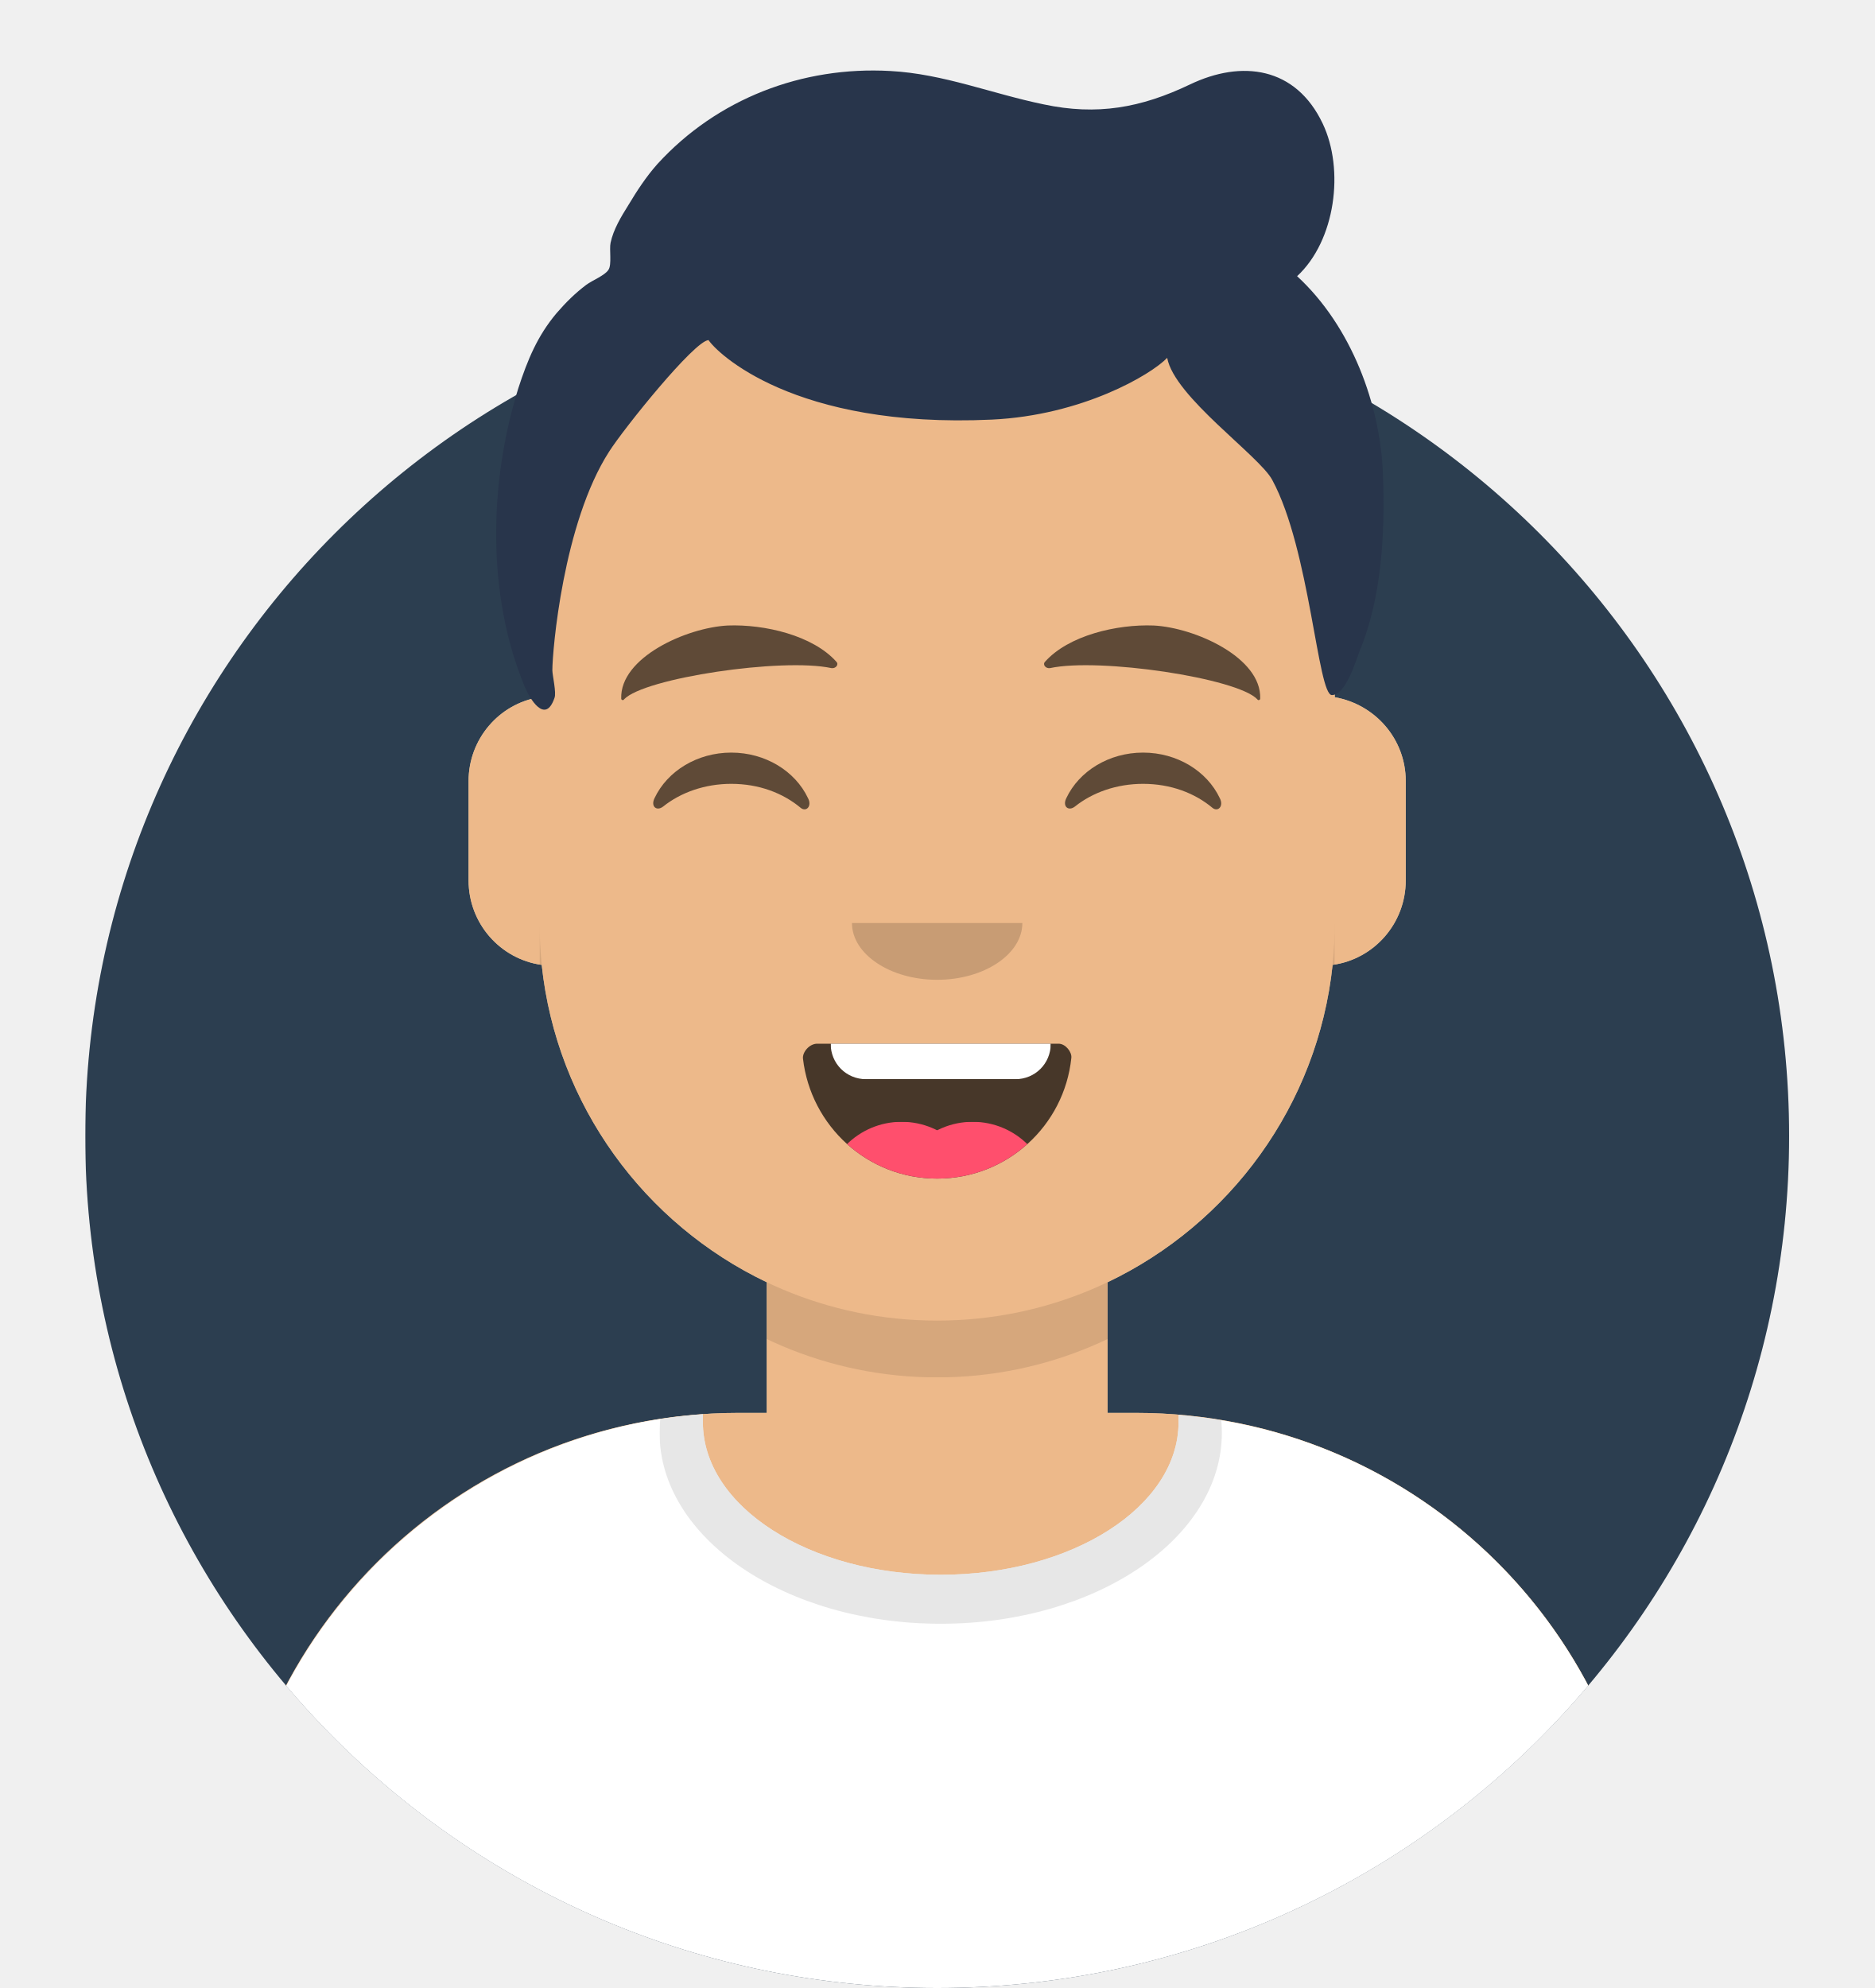
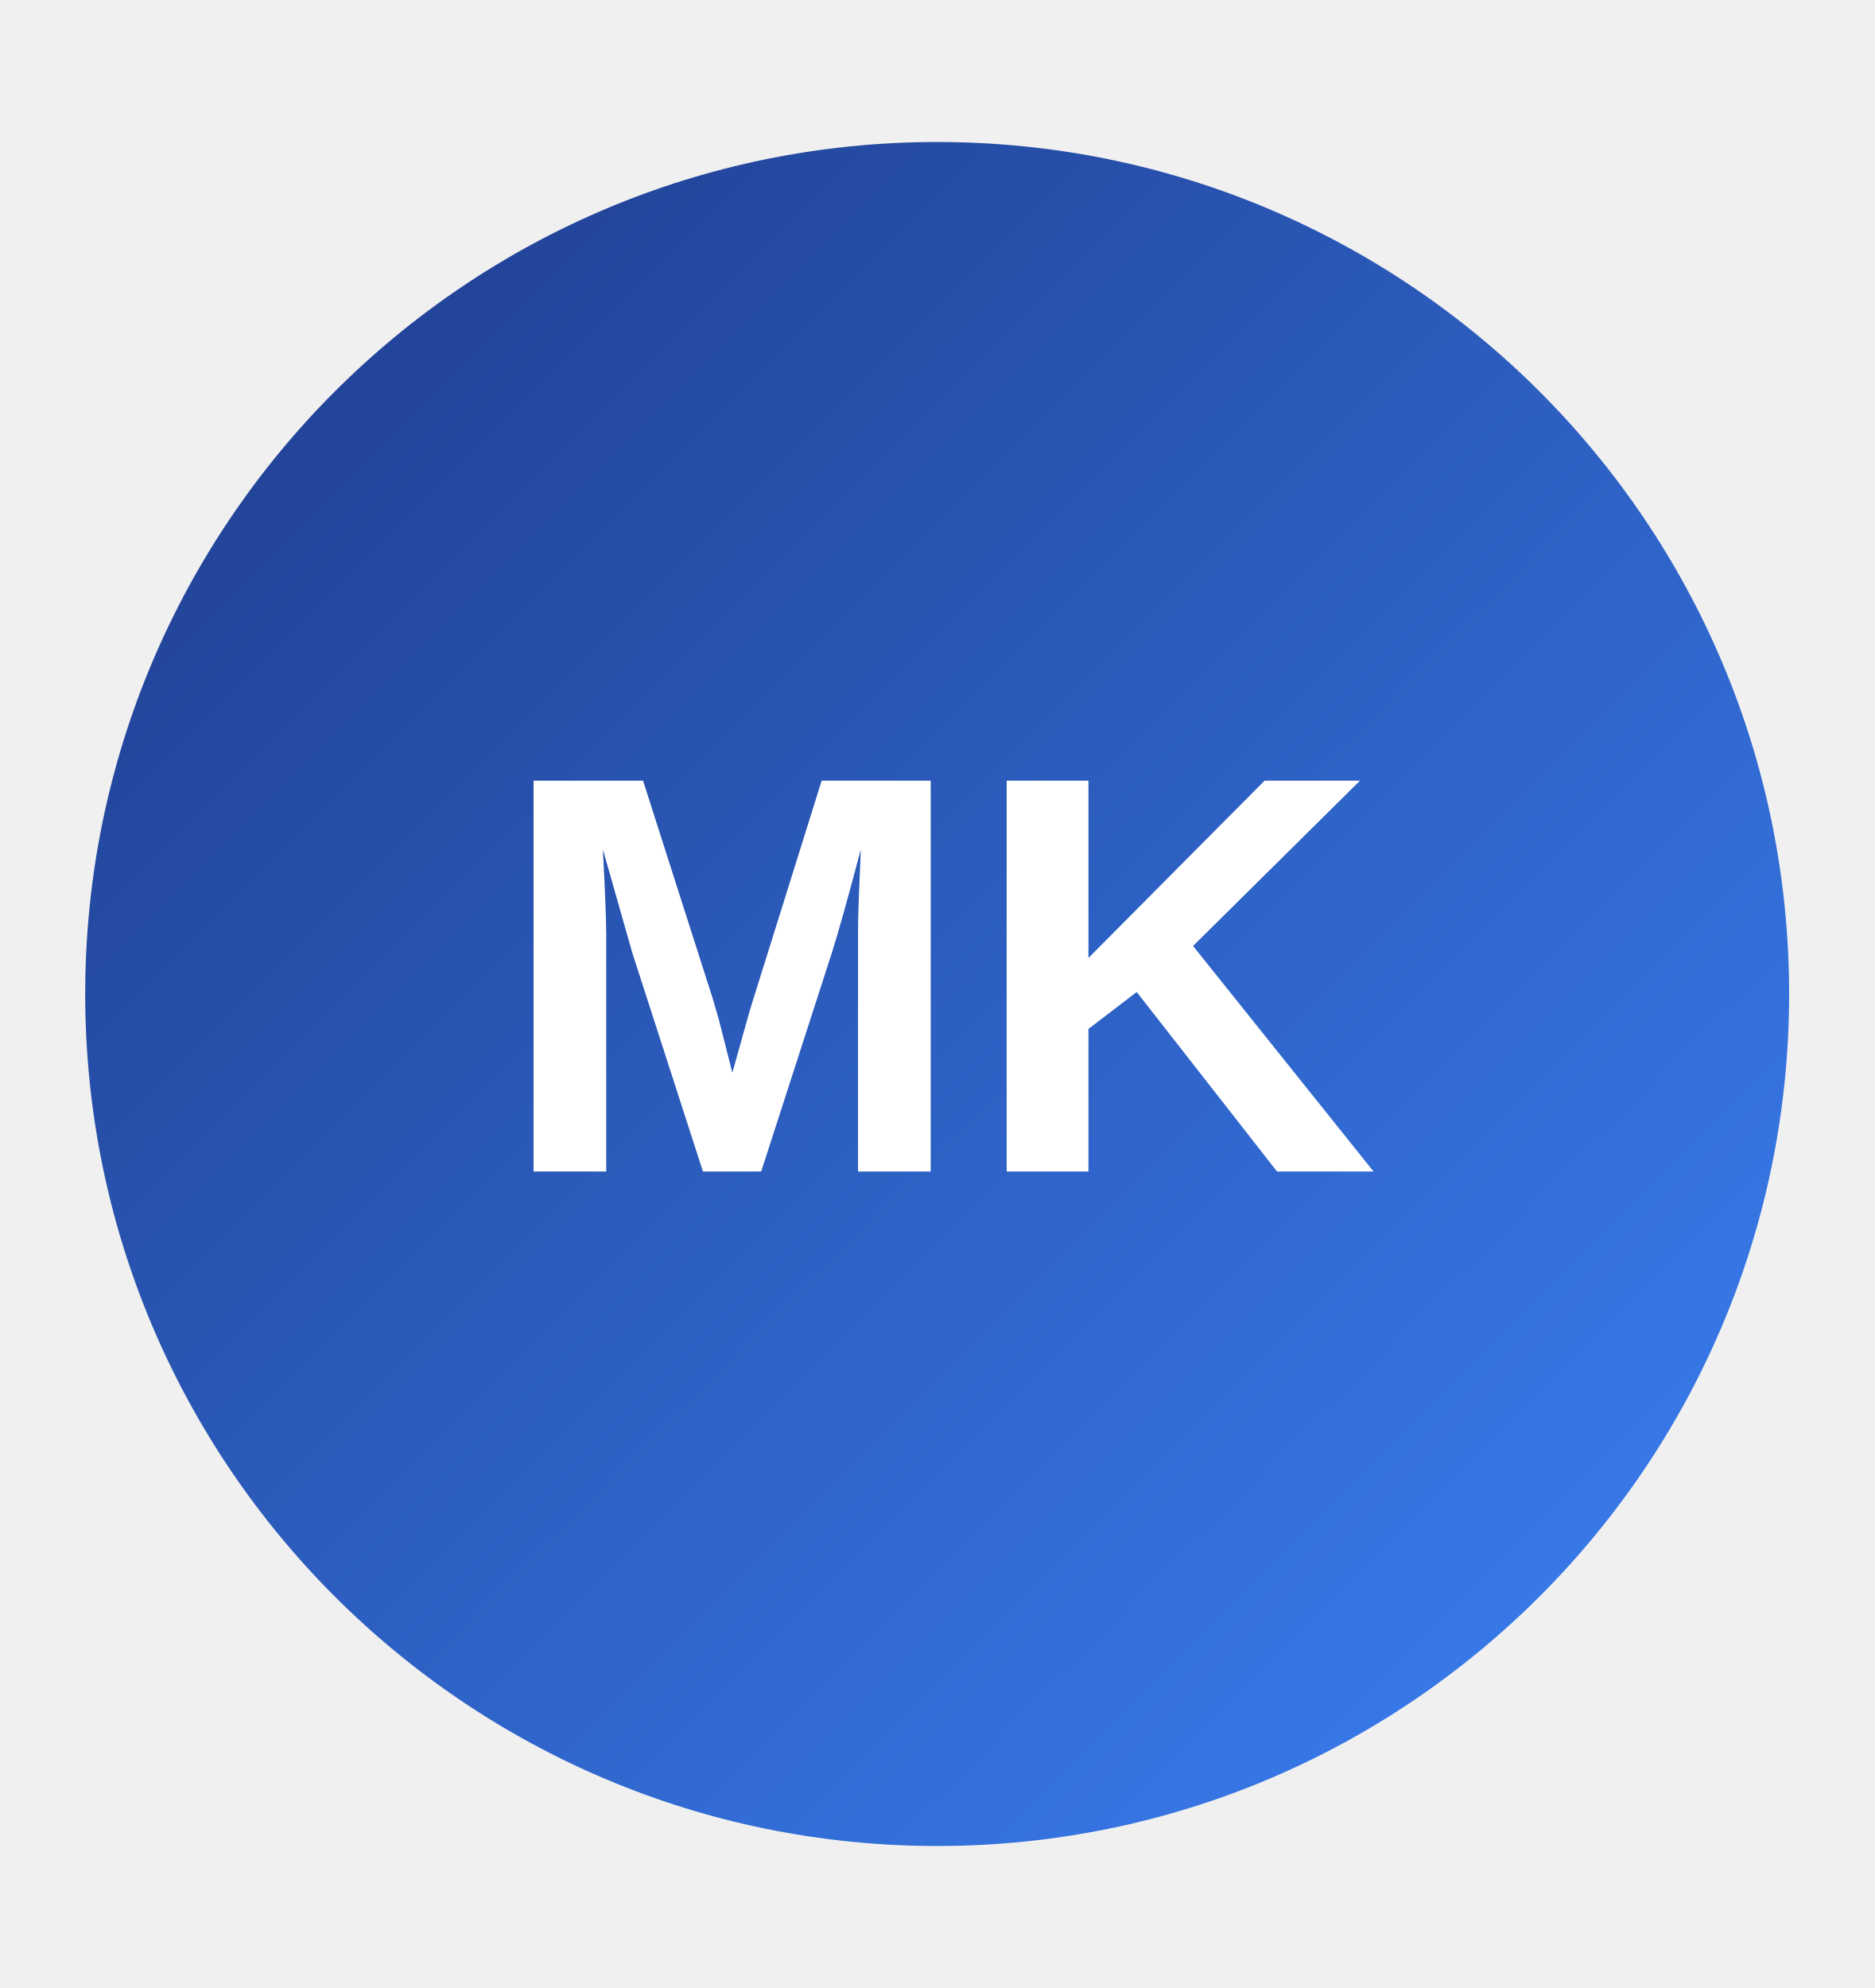
- <svg xmlns="http://www.w3.org/2000/svg" xml:space="preserve" style="enable-background:new 0 0 264 280;" viewBox="0 0 264 280" y="0px" x="0px" id="Layer_1" version="1.1">
-   <defs id="defs181" />
-   <style id="style2" type="text/css">
- 	.st0{fill-rule:evenodd;clip-rule:evenodd;fill:#E6E6E6;}
- 	.st1{filter:url(#Adobe_OpacityMaskFilter);}
- 	.st2{fill-rule:evenodd;clip-rule:evenodd;fill:#FFFFFF;}
- 	.st3{mask:url(#mask-2_1_);}
- 	.st4{fill-rule:evenodd;clip-rule:evenodd;fill:#2C3E50;}
- 	.st5{filter:url(#Adobe_OpacityMaskFilter_1_);}
- 	.st6{mask:url(#mask-4_1_);}
- 	.st7{fill-rule:evenodd;clip-rule:evenodd;fill:#D0C6AC;}
- 	.st8{filter:url(#Adobe_OpacityMaskFilter_2_);}
- 	.st9{mask:url(#mask-6_1_);}
- 	.st10{fill-rule:evenodd;clip-rule:evenodd;fill:#EDB98A;}
- 	.st11{filter:url(#Adobe_OpacityMaskFilter_3_);}
- 	.st12{mask:url(#mask-6_2_);fill-rule:evenodd;clip-rule:evenodd;fill-opacity:0.1;}
- 	.st13{filter:url(#Adobe_OpacityMaskFilter_4_);}
- 	.st14{mask:url(#react-mask-952_1_);}
- 	.st15{filter:url(#Adobe_OpacityMaskFilter_5_);}
- 	.st16{opacity:0.6;mask:url(#react-mask-952_2_);}
- 	.st17{fill-rule:evenodd;clip-rule:evenodd;fill-opacity:0.16;}
- 	.st18{fill-rule:evenodd;clip-rule:evenodd;fill-opacity:0.7;}
- 	.st19{filter:url(#Adobe_OpacityMaskFilter_6_);}
- 	.st20{mask:url(#react-mask-934_1_);fill-rule:evenodd;clip-rule:evenodd;fill:#FFFFFF;}
- 	.st21{filter:url(#Adobe_OpacityMaskFilter_7_);}
- 	.st22{mask:url(#react-mask-934_2_);}
- 	.st23{fill-rule:evenodd;clip-rule:evenodd;fill:#FF4F6D;}
- 	.st24{fill-rule:evenodd;clip-rule:evenodd;fill-opacity:0.6;}
- 	.st25{filter:url(#Adobe_OpacityMaskFilter_8_);}
- 	.st26{mask:url(#react-mask-925_1_);}
- 	.st27{fill-rule:evenodd;clip-rule:evenodd;fill:#28354B;}
- 	.st28{filter:url(#Adobe_OpacityMaskFilter_9_);}
- 	.st29{mask:url(#react-mask-924_1_);}
- 	.st30{fill-rule:evenodd;clip-rule:evenodd;fill:#4A312C;}
- </style>
-   <g id="g176">
-     <g id="g174" transform="translate(-825, -1100)">
-       <g id="g172" transform="translate(825, 1100)">
-         <g transform="translate(12, 40)" id="Circle">
-           <g id="Circle-Background">
-             <circle id="circle6" r="120" cy="120" cx="120" class="st0" />
-           </g>
-           <defs id="defs12">
-             <filter height="240" width="240" y="0" x="0" filterUnits="userSpaceOnUse" id="Adobe_OpacityMaskFilter">
-               <feColorMatrix id="feColorMatrix9" values="1 0 0 0 0  0 1 0 0 0  0 0 1 0 0  0 0 0 1 0" type="matrix" />
-             </filter>
-           </defs>
-           <mask id="mask-2_1_" height="240" width="240" y="0" x="0" maskUnits="userSpaceOnUse">
-             <g id="g15" class="st1">
-               <circle r="120" cy="120" cx="120" class="st2" id="path-1_1_" />
-             </g>
-           </mask>
-           <g id="g20" mask="url(#mask-2_1_)" class="st3">
-             <rect id="rect18" height="240" width="240" class="st4" />
-           </g>
-         </g>
-         <g id="Mask">
- 			</g>
-         <defs id="defs27">
-           <filter height="280" width="265" y="0" x="-1" filterUnits="userSpaceOnUse" id="Adobe_OpacityMaskFilter_1_">
-             <feColorMatrix id="feColorMatrix24" values="1 0 0 0 0  0 1 0 0 0  0 0 1 0 0  0 0 0 1 0" type="matrix" />
-           </filter>
-         </defs>
-         <mask id="mask-4_1_" height="280" width="265" y="0" x="-1" maskUnits="userSpaceOnUse">
-           <g id="g30" class="st5">
-             <path d="M12,160c0,66.3,53.7,120,120,120s120-53.7,120-120h12V0H0v160H12z" class="st2" id="path-3_1_" />
-           </g>
-         </mask>
-         <g mask="url(#mask-4_1_)" class="st6" id="Avataaar">
-           <g transform="translate(32, 36)" id="Body">
-             <g id="g35">
-               <path id="path33" d="M124,144.6V163h4l0,0c39.8,0,72,32.2,72,72v9H0v-9c0-39.8,32.2-72,72-72l0,0h4v-18.4        c-17.2-8.2-29.6-24.9-31.7-44.7C38.5,99.1,34,94.1,34,88V74c0-5.9,4.3-10.9,10-11.8V56l0,0c0-30.9,25.1-56,56-56l0,0l0,0        c30.9,0,56,25.1,56,56v6.2c5.7,1,10,5.9,10,11.8v14c0,6.1-4.5,11.1-10.3,11.9C153.6,119.7,141.2,136.4,124,144.6z" class="st7" />
-             </g>
-             <defs id="defs40">
-               <filter height="244" width="264" y="0" x="-32" filterUnits="userSpaceOnUse" id="Adobe_OpacityMaskFilter_2_">
-                 <feColorMatrix id="feColorMatrix37" values="1 0 0 0 0  0 1 0 0 0  0 0 1 0 0  0 0 0 1 0" type="matrix" />
-               </filter>
-             </defs>
-             <mask id="mask-6_1_" height="244" width="264" y="0" x="-32" maskUnits="userSpaceOnUse">
-               <g id="g43" class="st8">
-                 <path d="M124,144.6V163h4l0,0c39.8,0,72,32.2,72,72v9H0v-9c0-39.8,32.2-72,72-72l0,0h4v-18.4         c-17.2-8.2-29.6-24.9-31.7-44.7C38.5,99.1,34,94.1,34,88V74c0-5.9,4.3-10.9,10-11.8V56l0,0c0-30.9,25.1-56,56-56l0,0l0,0         c30.9,0,56,25.1,56,56v6.2c5.7,1,10,5.9,10,11.8v14c0,6.1-4.5,11.1-10.3,11.9C153.6,119.7,141.2,136.4,124,144.6z" class="st2" id="path-5_1_" />
-               </g>
-             </mask>
-             <g id="g49" mask="url(#mask-6_1_)" class="st9">
-               <g transform="translate(-32, 0)" id="Color">
-                 <rect id="rect46" height="244" width="264" class="st10" />
-               </g>
-             </g>
-             <defs id="defs54">
-               <filter height="79" width="112" y="79" x="44" filterUnits="userSpaceOnUse" id="Adobe_OpacityMaskFilter_3_">
-                 <feColorMatrix id="feColorMatrix51" values="1 0 0 0 0  0 1 0 0 0  0 0 1 0 0  0 0 0 1 0" type="matrix" />
-               </filter>
-             </defs>
-             <mask id="mask-6_2_" height="79" width="112" y="79" x="44" maskUnits="userSpaceOnUse">
-               <g id="g57" class="st11">
-                 <path d="M124,144.6V163h4l0,0c39.8,0,72,32.2,72,72v9H0v-9c0-39.8,32.2-72,72-72l0,0h4v-18.4         c-17.2-8.2-29.6-24.9-31.7-44.7C38.5,99.1,34,94.1,34,88V74c0-5.9,4.3-10.9,10-11.8V56l0,0c0-30.9,25.1-56,56-56l0,0l0,0         c30.9,0,56,25.1,56,56v6.2c5.7,1,10,5.9,10,11.8v14c0,6.1-4.5,11.1-10.3,11.9C153.6,119.7,141.2,136.4,124,144.6z" class="st2" id="path-5_2_" />
-               </g>
-             </mask>
-             <path mask="url(#mask-6_2_)" d="M156,79v23c0,30.9-25.1,56-56,56s-56-25.1-56-56V79v15c0,30.9,25.1,56,56,56       s56-25.1,56-56V79z" class="st12" id="Neck-Shadow" />
-           </g>
-           <g id="g92" transform="translate(0, 170)">
-             <g id="Clothes">
-               <path id="path62" d="M166,29.3c37,3,66,34,66,71.8v8.9H32v-8.9C32,63,61.6,31.8,99,29.2c0,0.4,0,0.7,0,1.1        c0,11.9,15,21.5,33.5,21.5S166,42.2,166,30.3C166,30,166,29.6,166,29.3z" class="st0" />
-             </g>
-             <defs id="defs68">
-               <filter height="110" width="264" y="0" x="0" filterUnits="userSpaceOnUse" id="Adobe_OpacityMaskFilter_4_">
-                 <feColorMatrix id="feColorMatrix65" values="1 0 0 0 0  0 1 0 0 0  0 0 1 0 0  0 0 0 1 0" type="matrix" />
-               </filter>
-             </defs>
-             <mask id="react-mask-952_1_" height="110" width="264" y="0" x="0" maskUnits="userSpaceOnUse">
-               <g id="g71" class="st13">
-                 <path d="M166,29.3c37,3,66,34,66,71.8v8.9H32v-8.9C32,63,61.6,31.8,99,29.2         c0,0.4,0,0.7,0,1.1c0,11.9,15,21.5,33.5,21.5S166,42.2,166,30.3C166,30,166,29.6,166,29.3z" class="st2" id="react-path-951_1_" />
-               </g>
-             </mask>
-             <g id="g76" mask="url(#react-mask-952_1_)" class="st14">
-               <rect id="rect74" height="110" width="264" class="st2" />
-             </g>
-             <defs id="defs81">
-               <filter height="53.8" width="79.3" y="4.9" x="92.9" filterUnits="userSpaceOnUse" id="Adobe_OpacityMaskFilter_5_">
-                 <feColorMatrix id="feColorMatrix78" values="1 0 0 0 0  0 1 0 0 0  0 0 1 0 0  0 0 0 1 0" type="matrix" />
-               </filter>
-             </defs>
-             <mask id="react-mask-952_2_" height="53.8" width="79.3" y="4.9" x="92.9" maskUnits="userSpaceOnUse">
-               <g id="g84" class="st15">
-                 <path d="M166,29.3c37,3,66,34,66,71.8v8.9H32v-8.9C32,63,61.6,31.8,99,29.2         c0,0.4,0,0.7,0,1.1c0,11.9,15,21.5,33.5,21.5S166,42.2,166,30.3C166,30,166,29.6,166,29.3z" class="st2" id="react-path-951_2_" />
-               </g>
-             </mask>
-             <g mask="url(#react-mask-952_2_)" class="st16" id="Shadowy">
-               <g id="g89" transform="translate(92, 4)">
-                 <ellipse id="ellipse87" ry="26.9" rx="39.6" cy="27.8" cx="40.5" class="st17" />
-               </g>
-             </g>
-           </g>
-           <g transform="translate(76, 82)" id="Face">
-             <g id="g123" transform="translate(2, 52)">
-               <g id="Mouth">
-                 <path id="path94" d="M35.1,15.1C36.2,24.6,44.2,32,54,32c9.8,0,17.9-7.4,18.9-17c0.1-0.8-0.8-2-1.8-2c-14.9,0-26.3,0-34,0         C36,13,35,14.2,35.1,15.1z" class="st18" />
-               </g>
-               <defs id="defs100">
-                 <filter height="16" width="31" y="2" x="39" filterUnits="userSpaceOnUse" id="Adobe_OpacityMaskFilter_6_">
-                   <feColorMatrix id="feColorMatrix97" values="1 0 0 0 0  0 1 0 0 0  0 0 1 0 0  0 0 0 1 0" type="matrix" />
-                 </filter>
-               </defs>
-               <mask id="react-mask-934_1_" height="16" width="31" y="2" x="39" maskUnits="userSpaceOnUse">
-                 <g id="g103" class="st19">
-                   <path d="M35.1,15.1C36.2,24.6,44.2,32,54,32c9.8,0,17.9-7.4,18.9-17          c0.1-0.8-0.8-2-1.8-2c-14.9,0-26.3,0-34,0C36,13,35,14.2,35.1,15.1z" class="st2" id="react-path-933_1_" />
-                 </g>
-               </mask>
-               <path mask="url(#react-mask-934_1_)" d="M44,2h21c2.8,0,5,2.2,5,5v6c0,2.8-2.2,5-5,5H44c-2.8,0-5-2.2-5-5V7C39,4.2,41.2,2,44,2z" class="st20" id="Teeth" />
-               <defs id="defs110">
-                 <filter height="22" width="32" y="24" x="38" filterUnits="userSpaceOnUse" id="Adobe_OpacityMaskFilter_7_">
-                   <feColorMatrix id="feColorMatrix107" values="1 0 0 0 0  0 1 0 0 0  0 0 1 0 0  0 0 0 1 0" type="matrix" />
-                 </filter>
-               </defs>
-               <mask id="react-mask-934_2_" height="22" width="32" y="24" x="38" maskUnits="userSpaceOnUse">
-                 <g id="g113" class="st21">
-                   <path d="M35.1,15.1C36.2,24.6,44.2,32,54,32c9.8,0,17.9-7.4,18.9-17          c0.1-0.8-0.8-2-1.8-2c-14.9,0-26.3,0-34,0C36,13,35,14.2,35.1,15.1z" class="st2" id="react-path-933_2_" />
-                 </g>
-               </mask>
-               <g mask="url(#react-mask-934_2_)" class="st22" id="Tongue">
-                 <g id="g120" transform="translate(38, 24)">
-                   <circle id="circle116" r="11" cy="11" cx="11" class="st23" />
-                   <circle id="circle118" r="11" cy="11" cx="21" class="st23" />
-                 </g>
-               </g>
-             </g>
-             <g id="g126" transform="translate(28, 40)">
-               <path d="M16,8c0,4.4,5.4,8,12,8l0,0c6.6,0,12-3.6,12-8" class="st17" id="Nose" />
-             </g>
-             <g id="g131" transform="translate(0, 8)">
-               <path d="M16.2,22.4C18,18.6,22.2,16,27,16c4.8,0,9,2.6,10.8,6.4c0.6,1.1-0.2,2-1,1.4        c-2.5-2.1-5.9-3.4-9.8-3.4c-3.7,0-7.1,1.2-9.6,3.2C16.5,24.3,15.6,23.6,16.2,22.4z" class="st24" id="Squint" />
-               <path id="path129" d="M74.2,22.4C76,18.6,80.2,16,85,16c4.8,0,9,2.6,10.8,6.4c0.6,1.1-0.2,2-1,1.4c-2.5-2.1-5.9-3.4-9.8-3.4        c-3.7,0-7.1,1.2-9.6,3.2C74.5,24.3,73.6,23.6,74.2,22.4z" class="st24" />
-             </g>
-             <g id="g136">
-               <path d="M26.5,6.1c-5.8,0.3-15.2,4.5-15,10.3c0,0.2,0.3,0.3,0.4,0.1c2.8-3,22.3-5.9,29.2-4.4        c0.6,0.1,1.1-0.5,0.7-0.9C38.5,7.5,31.7,5.9,26.5,6.1" class="st24" id="Eyebrow" />
-               <path id="path134" d="M86.5,6.1c5.8,0.3,15.2,4.5,15,10.3c0,0.2-0.3,0.3-0.4,0.1c-2.8-3-22.3-5.9-29.2-4.4        c-0.6,0.1-1.1-0.5-0.7-0.9C74.5,7.5,81.3,5.9,86.5,6.1" class="st24" />
-             </g>
-           </g>
-           <g id="Top">
-             <defs id="defs142">
-               <filter height="280" width="264" y="0" x="-1" filterUnits="userSpaceOnUse" id="Adobe_OpacityMaskFilter_8_">
-                 <feColorMatrix id="feColorMatrix139" values="1 0 0 0 0  0 1 0 0 0  0 0 1 0 0  0 0 0 1 0" type="matrix" />
-               </filter>
-             </defs>
-             <mask id="react-mask-925_1_" height="280" width="264" y="0" x="-1" maskUnits="userSpaceOnUse">
-               <g id="g145" class="st25">
-                 <rect height="280" width="264" class="st2" id="react-path-927_1_" />
-               </g>
-             </mask>
-             <g id="g168" mask="url(#react-mask-925_1_)" class="st26">
-               <g id="g166" transform="translate(-1, 0)">
-                 <g id="Short-Hair">
-                   <path id="path148" d="M183.7,38.9c5.4-5,6.7-15,3.6-21.5c-3.8-8-11.4-9-18.7-5.5c-6.9,3.3-13.1,4.4-20.6,2.8          c-7.3-1.5-14.1-4.3-21.6-4.7C114,9.3,102,13.9,93.6,23.1c-1.6,1.8-2.9,3.8-4.1,5.8c-1,1.6-2.1,3.4-2.5,5.3          c-0.2,0.9,0.2,3.1-0.3,3.8c-0.5,0.8-2.3,1.5-3.1,2.1c-1.6,1.2-2.9,2.5-4.2,4c-2.7,3.2-4.1,6.6-5.4,10.6          c-4.1,13.2-4.5,29,0.9,42c0.7,1.7,2.9,5.4,4.2,1.6c0.3-0.7-0.3-3.2-0.3-3.9c0-2.7,1.5-20.7,8-30.8c2.1-3.3,12-15.6,14-15.7          c1.1,1.7,11.9,12.5,39.9,11.2c12.7-0.6,22.4-6.3,24.7-8.7c1,5.5,13,13.8,14.8,17.2c5.3,9.8,6.4,30.3,8.4,30.3          s3.5-5.2,3.9-6.2c3.1-7.4,3.6-16.6,3.3-24.6C195.5,57,191.3,45.9,183.7,38.9z" class="st27" />
-                 </g>
-                 <defs id="defs154">
-                   <filter height="280" width="264" y="0" x="0" filterUnits="userSpaceOnUse" id="Adobe_OpacityMaskFilter_9_">
-                     <feColorMatrix id="feColorMatrix151" values="1 0 0 0 0  0 1 0 0 0  0 0 1 0 0  0 0 0 1 0" type="matrix" />
-                   </filter>
-                 </defs>
-                 <mask id="react-mask-924_1_" height="280" width="264" y="0" x="0" maskUnits="userSpaceOnUse">
-                   <g id="g157" class="st28">
-                     <path d="M183.7,38.9c5.4-5,6.7-15,3.6-21.5c-3.8-8-11.4-9-18.7-5.5           c-6.9,3.3-13.1,4.4-20.6,2.8c-7.3-1.5-14.1-4.3-21.6-4.7C114,9.3,102,13.9,93.6,23.1c-1.6,1.8-2.9,3.8-4.1,5.8           c-1,1.6-2.1,3.4-2.5,5.3c-0.2,0.9,0.2,3.1-0.3,3.8c-0.5,0.8-2.3,1.5-3.1,2.1c-1.6,1.2-2.9,2.5-4.2,4           c-2.7,3.2-4.1,6.6-5.4,10.6c-4.1,13.2-4.5,29,0.9,42c0.7,1.7,2.9,5.4,4.2,1.6c0.3-0.7-0.3-3.2-0.3-3.9           c0-2.7,1.5-20.7,8-30.8c2.1-3.3,12-15.6,14-15.7c1.1,1.7,11.9,12.5,39.9,11.2c12.7-0.6,22.4-6.3,24.7-8.7           c1,5.5,13,13.8,14.8,17.2c5.3,9.8,6.4,30.3,8.4,30.3s3.5-5.2,3.9-6.2c3.1-7.4,3.6-16.6,3.3-24.6           C195.5,57,191.3,45.9,183.7,38.9z" class="st2" id="react-path-926_1_" />
-                   </g>
-                 </mask>
-                 <g id="g164" mask="url(#react-mask-924_1_)" class="st29">
-                   <g transform="translate(0, 0) " id="g162">
-                     <rect style="fill:#2C1B18" y="-3.294" x="-14.165" id="rect160" height="280" width="1000000" class="st30" />
-                   </g>
-                 </g>
-               </g>
-             </g>
-           </g>
-         </g>
-       </g>
-     </g>
-   </g>
+ <svg xmlns="http://www.w3.org/2000/svg" viewBox="0 0 264 280" width="264" height="280">
+   <defs>
+     <linearGradient id="professionalGradient" x1="0%" y1="0%" x2="100%" y2="100%">
+       <stop offset="0%" style="stop-color:#1e3a8a;stop-opacity:1" />
+       <stop offset="100%" style="stop-color:#3b82f6;stop-opacity:1" />
+     </linearGradient>
+   </defs>
+   <circle cx="132" cy="140" r="120" fill="url(#professionalGradient)" />
+   <text x="132" y="165" font-family="Arial, sans-serif" font-size="80" font-weight="bold" fill="#ffffff" text-anchor="middle">MK</text>
</svg>
